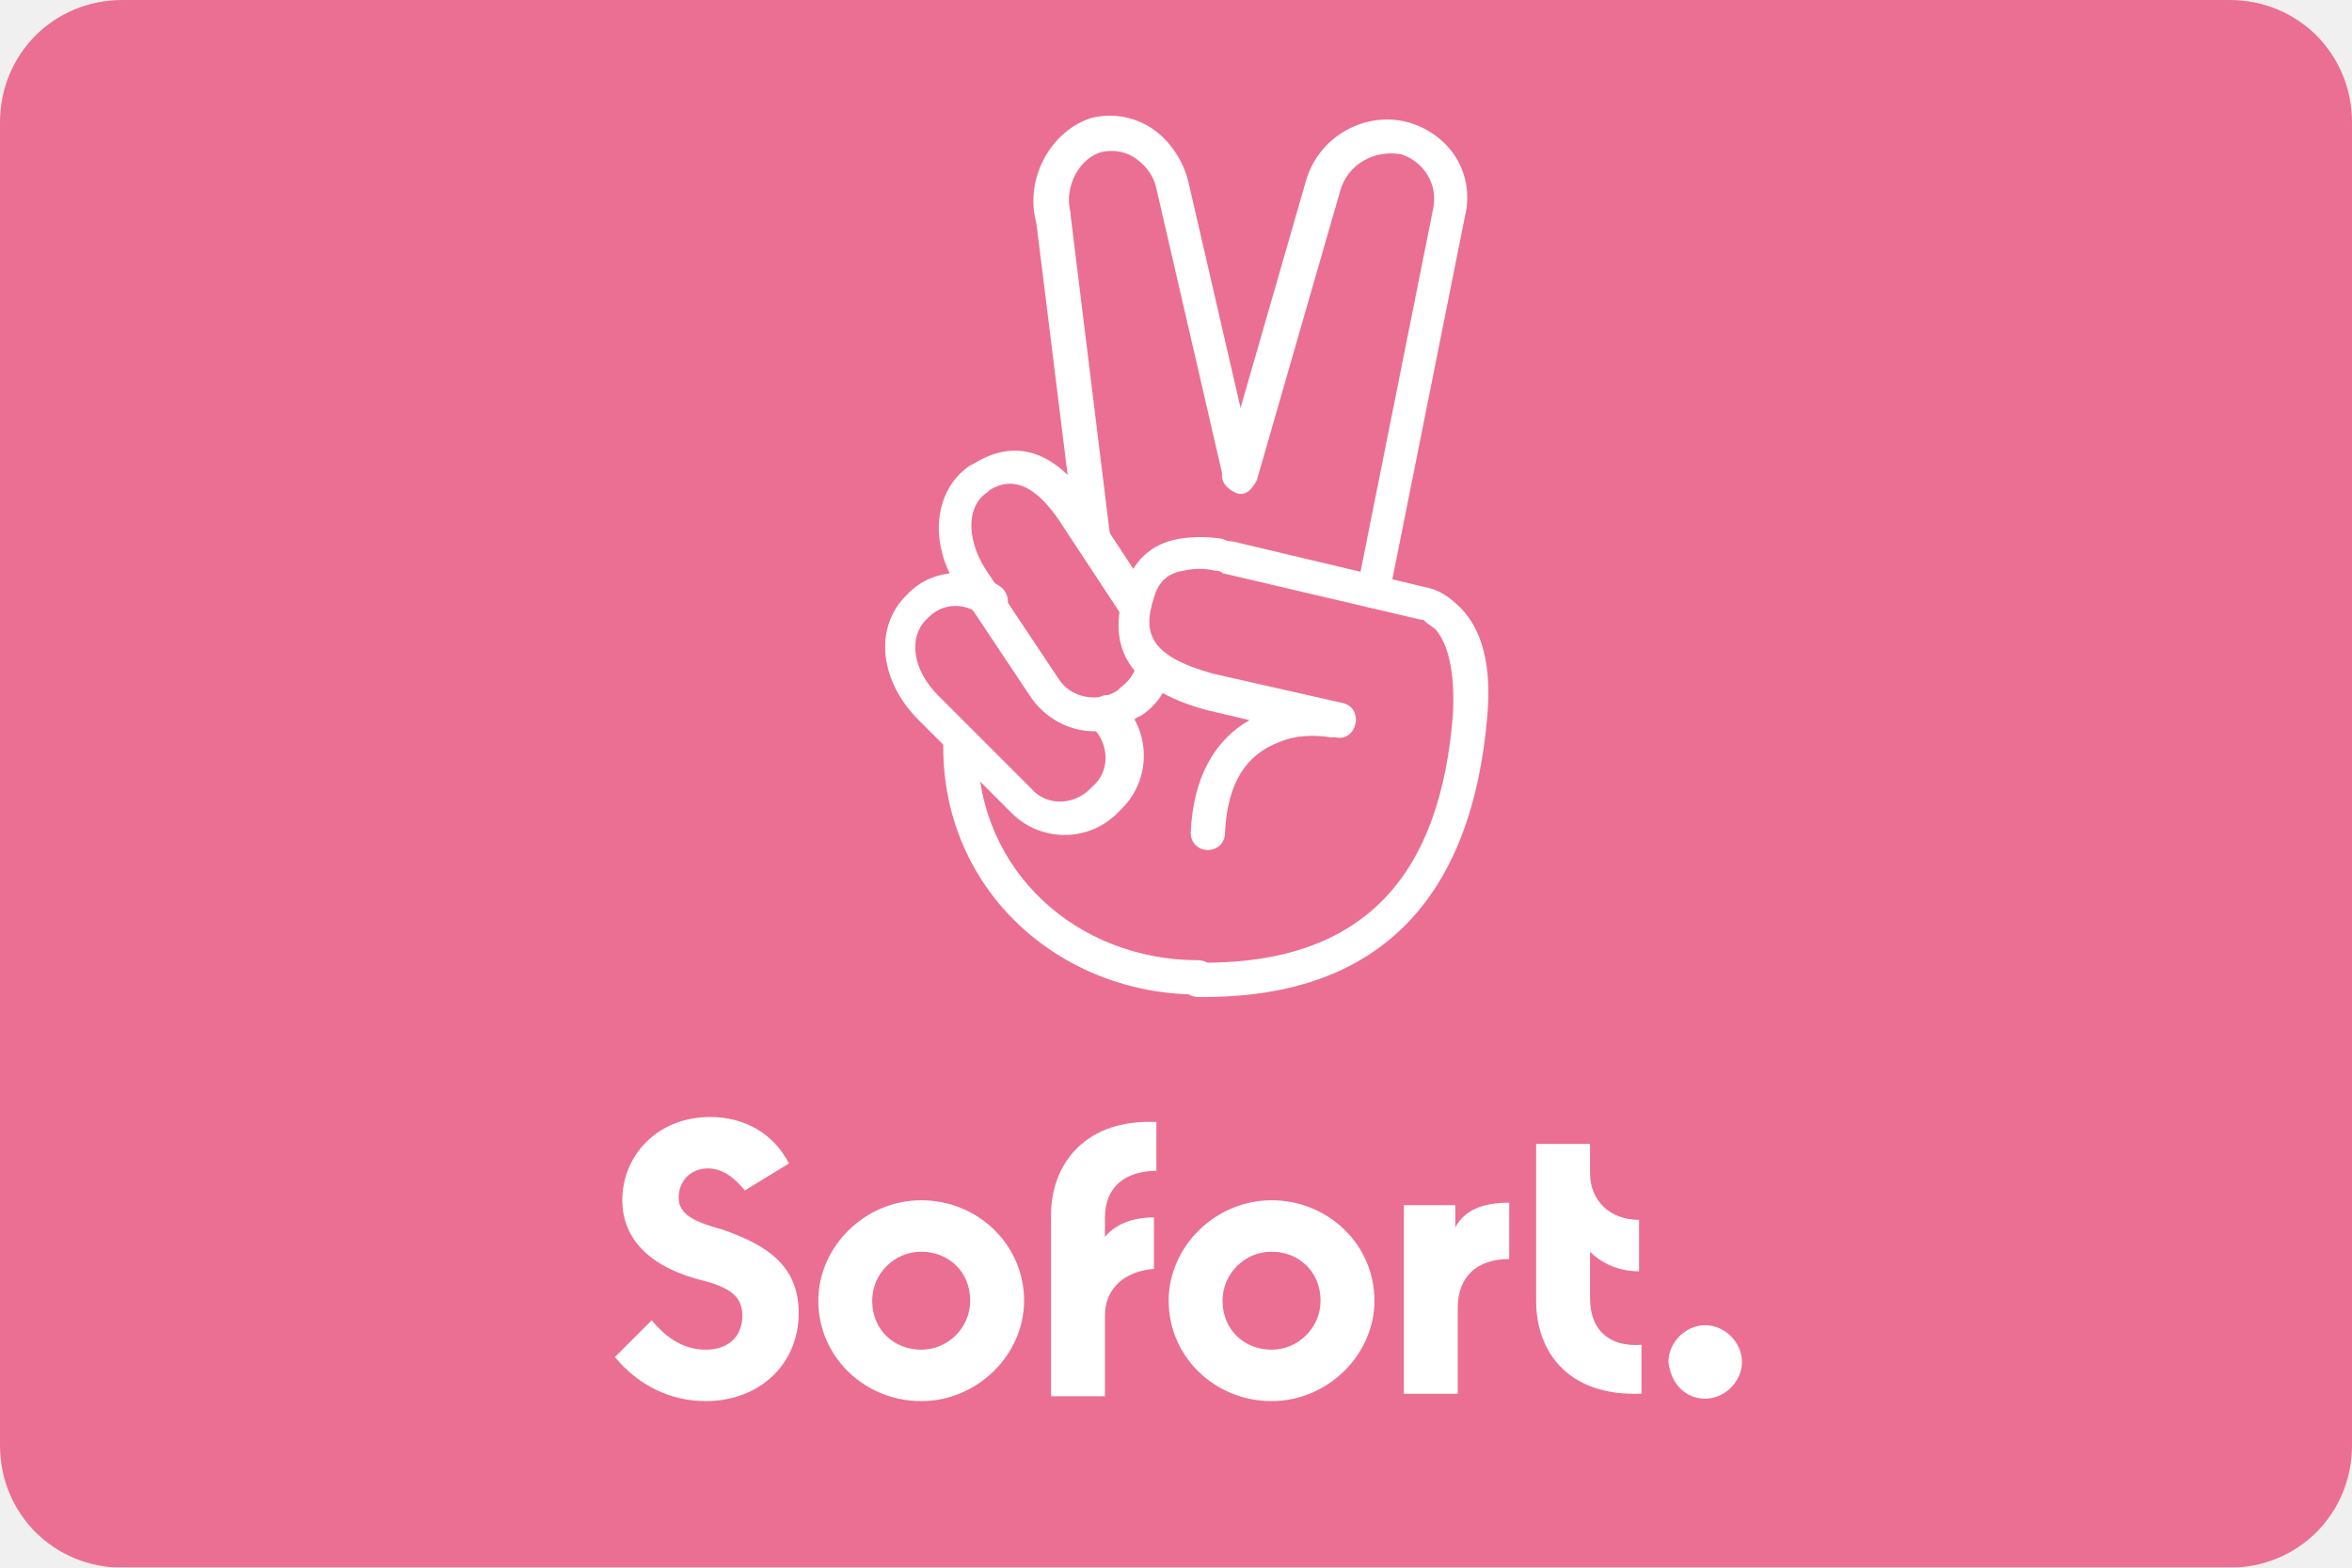
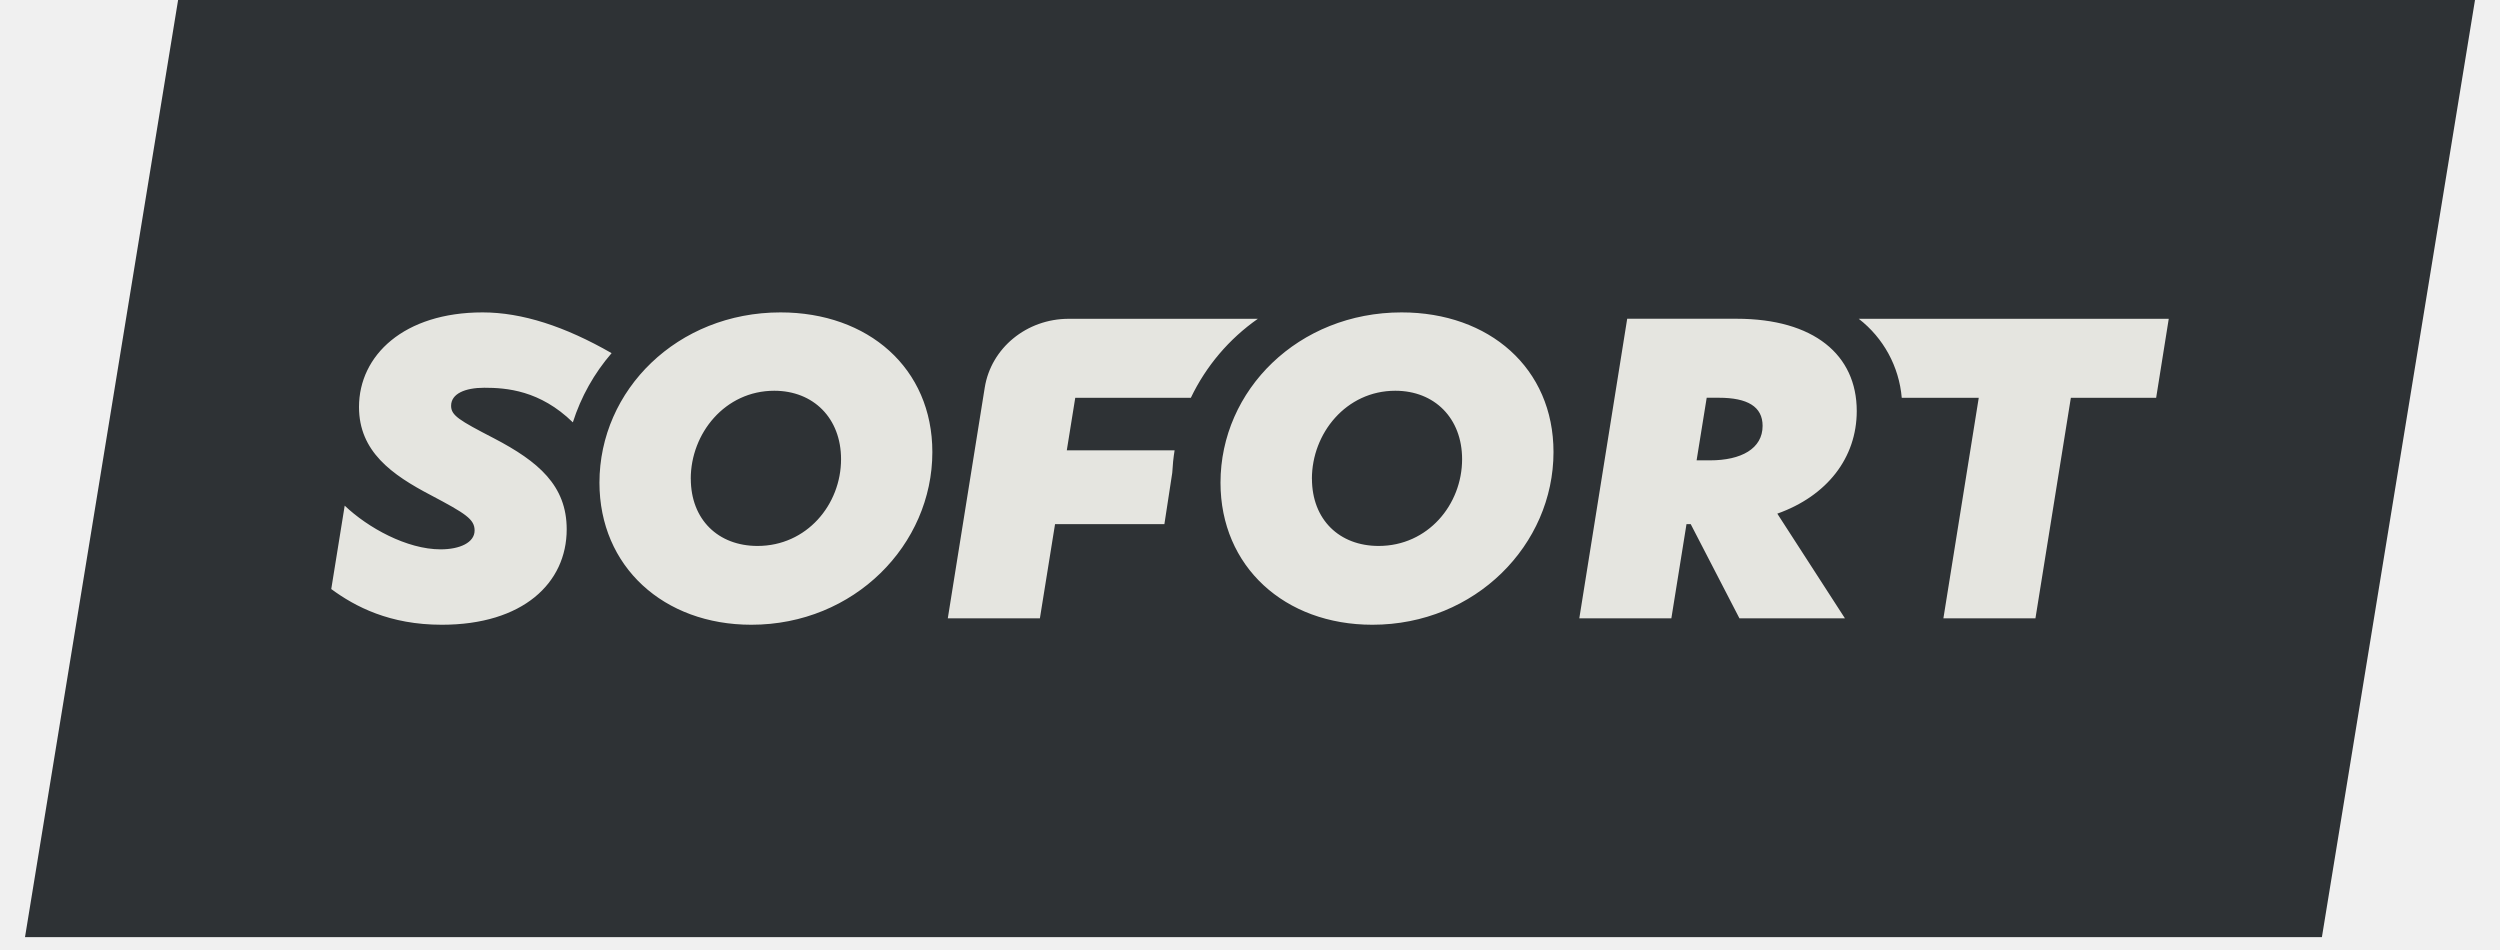
- <svg xmlns="http://www.w3.org/2000/svg" version="1.1" id="Layer_1" x="0px" y="0px" viewBox="-372 266.3 96 64" style="enable-background:new -372 266.3 96 64;" xml:space="preserve">
-   <style type="text/css">
- 	.st0{filter:url(#Adobe_OpacityMaskFilter);}
- 	.st1{fill:#FFFFFF;}
- 	.st2{mask:url(#mask-2);}
- 	.st3{fill:#EB6F93;}
- </style>
-   <g id="Badges">
-     <g id="DE" transform="translate(-24, -116)">
-       <g id="Badge-_x2F_-de_x5F_de-_x2F_-pay_x5F_now-_x2F_-descriptive-_x2F_pink" transform="translate(24, 116)">
-         <g id="BG-_x2F_-Radius-5">
-           <g id="BG">
- 				</g>
-           <defs>
-             <filter id="Adobe_OpacityMaskFilter" filterUnits="userSpaceOnUse" x="-372" y="266.3" width="96" height="64">
-               <feColorMatrix type="matrix" values="1 0 0 0 0  0 1 0 0 0  0 0 1 0 0  0 0 0 1 0" />
-             </filter>
-           </defs>
-           <mask maskUnits="userSpaceOnUse" x="-372" y="266.3" width="96" height="64" id="mask-2">
-             <g class="st0">
-               <path id="path-1" class="st1" d="M-367,266.3h86c2.8,0,5,2.2,5,5v54c0,2.8-2.2,5-5,5h-86c-2.8,0-5-2.2-5-5v-54        C-372,268.5-369.8,266.3-367,266.3z" />
-             </g>
-           </mask>
-           <g id="Color-_x2F_-Pink" class="st2">
-             <rect id="BG_1_" x="-372" y="266.3" class="st3" width="96" height="64" />
-           </g>
-         </g>
-         <path id="Sofort." class="st1" d="M-343.2,323.5c2.2,0,3.8-1.5,3.8-3.6c0-2-1.4-2.8-3.1-3.4c-1.1-0.3-1.8-0.6-1.8-1.3     c0-0.7,0.5-1.2,1.2-1.2c0.6,0,1.1,0.4,1.5,0.9l1.8-1.1c-0.6-1.2-1.8-1.9-3.2-1.9c-2.2,0-3.6,1.6-3.6,3.4c0,1.4,0.9,2.6,3,3.2     c1.2,0.3,1.9,0.6,1.9,1.5c0,0.9-0.6,1.4-1.5,1.4c-1,0-1.7-0.6-2.2-1.2l-1.5,1.5C-346,322.8-344.7,323.5-343.2,323.5z      M-334.4,323.5c-2.3,0-4.2-1.8-4.2-4.1c0-2.2,1.9-4.1,4.2-4.1c2.3,0,4.2,1.8,4.2,4.1C-330.2,321.6-332.1,323.5-334.4,323.5z      M-334.4,321.4c1.1,0,2-0.9,2-2c0-1.2-0.9-2-2-2c-1.1,0-2,0.9-2,2C-336.4,320.6-335.5,321.4-334.4,321.4z M-324.8,314.1v-2h-0.3     c-2.7,0-4,1.8-4,3.8v7.4h2.2V320c0-1.1,0.8-1.8,2-1.9v-2.1c-0.9,0-1.6,0.3-2,0.8V316C-326.9,314.7-326,314.1-324.8,314.1z      M-320.1,323.5c-2.3,0-4.2-1.8-4.2-4.1c0-2.2,1.9-4.1,4.2-4.1c2.3,0,4.2,1.8,4.2,4.1C-315.9,321.6-317.8,323.5-320.1,323.5z      M-320.1,321.4c1.1,0,2-0.9,2-2c0-1.2-0.9-2-2-2s-2,0.9-2,2C-322.1,320.6-321.2,321.4-320.1,321.4z M-312.6,316.4v-0.9h-2.1v7.7     h2.2v-3.5c0-1.3,0.8-2,2.1-2v-2.3C-311.5,315.4-312.2,315.7-312.6,316.4z M-307.1,319.3v-1.9c0.5,0.5,1.2,0.8,2,0.8v-2.1     c-1.2,0-2-0.8-2-1.9V313h-2.2v6.4c0,2.1,1.3,3.8,4,3.8h0.3v-2C-306.2,321.3-307.1,320.7-307.1,319.3z M-302.4,323.4     c0.8,0,1.5-0.7,1.5-1.5c0-0.8-0.7-1.5-1.5-1.5c-0.8,0-1.5,0.7-1.5,1.5C-303.8,322.8-303.2,323.4-302.4,323.4z" />
-         <g id="Icons-_x2F_-Pay-now-_x2F_-White" transform="translate(36, 5)">
-           <path id="_Path_" class="st1" d="M-363.4,291c0.7,0.7,0.7,1.8,0,2.4l-0.1,0.1c-0.7,0.7-1.8,0.7-2.4,0l-3.8-3.8      c-1.1-1.1-1.2-2.4-0.5-3.1l0.1-0.1c0.6-0.6,1.5-0.6,2.1-0.1c0.3,0.2,0.7,0.2,1-0.1c0.2-0.3,0.2-0.7-0.1-1      c-1.2-0.9-2.9-0.8-3.9,0.3l-0.1,0.1c-1.2,1.3-1,3.4,0.6,5l3.8,3.8c1.2,1.2,3.2,1.2,4.4-0.1l0.1-0.1c1.2-1.2,1.2-3.2-0.1-4.4      c-0.3-0.3-0.7-0.3-1,0S-363.7,290.8-363.4,291z" />
-           <path id="_Path_2" class="st1" d="M-365.7,270.4l1.6,12.9c0,0.4,0.4,0.6,0.8,0.6c0.4,0,0.6-0.4,0.6-0.8l-1.6-13l0-0.1      c-0.3-1.1,0.4-2.3,1.3-2.5c0.5-0.1,1,0,1.4,0.3c0.4,0.3,0.7,0.7,0.8,1.2l2.7,11.7c0.1,0.4,0.5,0.6,0.8,0.5s0.6-0.5,0.5-0.8      l-2.7-11.7c-0.2-0.8-0.7-1.6-1.4-2.1s-1.6-0.7-2.5-0.5C-365.1,266.6-366.2,268.6-365.7,270.4z" />
-           <path id="_Path_3" class="st1" d="M-351.3,285.6l3.1-15.5c0.4-1.7-0.6-3.3-2.3-3.8c-1.8-0.5-3.7,0.6-4.2,2.4l-3.4,11.8      c-0.1,0.4,0.1,0.7,0.5,0.9s0.7-0.1,0.9-0.5l3.4-11.8c0.3-1.1,1.4-1.7,2.5-1.5c0.9,0.3,1.5,1.2,1.3,2.2l-3.1,15.5      c-0.1,0.4,0.2,0.7,0.5,0.8C-351.7,286.2-351.4,286-351.3,285.6z" />
-           <path id="Shape" class="st1" d="M-359.1,300.5c-4.9,0-9-3.6-9-8.7c0-0.4-0.3-0.7-0.7-0.7s-0.7,0.3-0.7,0.7      c0,5.9,4.8,10.1,10.4,10.1c0.4,0,0.7-0.3,0.7-0.7C-358.4,300.8-358.7,300.5-359.1,300.5z" />
-           <path id="_Path_4" class="st1" d="M-361.6,288.4c-0.1,0.4-0.3,0.7-0.7,1l-0.1,0.1c-0.8,0.5-1.9,0.3-2.4-0.5l-3-4.5      c-0.8-1.3-0.7-2.6,0.1-3.1l0.1-0.1c1-0.6,1.9-0.1,2.8,1.2l2.5,3.8c0.2,0.3,0.6,0.4,1,0.2c0.3-0.2,0.4-0.6,0.2-1l-2.5-3.8      c-1.2-1.8-2.8-2.6-4.6-1.5l-0.2,0.1c-1.5,1-1.7,3.2-0.5,5l3,4.5c1,1.4,2.9,1.8,4.3,0.8l0.2-0.1c0.6-0.4,1-1,1.2-1.7      c0.1-0.4-0.1-0.7-0.5-0.8S-361.5,288.1-361.6,288.4z" />
-           <path id="Shape_1_" class="st1" d="M-357,290.7c-1.4,0.8-2.3,2.3-2.4,4.6c0,0.4,0.3,0.7,0.7,0.7c0.4,0,0.7-0.3,0.7-0.7      c0.1-2.1,0.9-3.2,2.2-3.7c0.7-0.3,1.5-0.3,2.1-0.2c0.1,0,0.1,0,0.2,0c0.9,0.2,1.2-1.2,0.3-1.4l-5.3-1.2      c-2.5-0.7-2.9-1.6-2.4-3.1c0.2-0.7,0.6-1,1.2-1.1c0.4-0.1,0.9-0.1,1.3,0c0.1,0,0.2,0,0.3,0.1l8.1,1.9c0.1,0,0.1,0,0.2,0.1      c0.1,0.1,0.3,0.2,0.4,0.3c0.5,0.6,0.8,1.7,0.7,3.5c-0.5,6.3-3.4,10.2-10.4,10.1c-0.4,0-0.7,0.3-0.7,0.7c0,0.4,0.3,0.7,0.7,0.7      c7.8,0.1,11.2-4.5,11.8-11.4c0.2-2.1-0.2-3.6-1.1-4.5c-0.5-0.5-0.9-0.7-1.3-0.8l-8-1.9c-0.1,0-0.2,0-0.4-0.1      c-0.6-0.1-1.2-0.1-1.8,0c-1.1,0.2-1.9,0.9-2.2,2.1c-0.7,2.2,0,4,3.4,4.9L-357,290.7z" />
-         </g>
-       </g>
-     </g>
-   </g>
+ <svg xmlns="http://www.w3.org/2000/svg" fill="none" viewBox="0 0 50 19">
+   <path fill="#2E3235" d="M46.438 18.743H.5L3.562 0H49.5l-3.062 18.743Z" />
+   <path fill="#E5E5E0" d="M9.022 8.116c0 .193.159.289.857.65.891.465 1.455.946 1.455 1.82 0 1.075-.875 1.909-2.498 1.909-1.042 0-1.732-.361-2.211-.714l.269-1.668c.462.441 1.244.874 1.918.874.386 0 .68-.136.68-.377 0-.224-.176-.337-.874-.706C7.836 9.495 7.18 9.03 7.18 8.14c0-1.034.9-1.892 2.472-1.892.79 0 1.649.28 2.58.815a3.95 3.95 0 0 0-.775 1.384c-.657-.641-1.327-.692-1.771-.692-.387 0-.664.12-.664.361Zm4.794 1.458c0 .82.55 1.345 1.335 1.345.984 0 1.67-.827 1.67-1.735 0-.82-.552-1.369-1.336-1.369-.984 0-1.67.852-1.67 1.76Zm-1.827.08c0-1.855 1.56-3.406 3.621-3.406 1.753 0 3.037 1.114 3.037 2.793 0 1.854-1.56 3.454-3.621 3.454-1.752 0-3.037-1.162-3.037-2.841Zm14.25-.08c0 .82.55 1.345 1.334 1.345.985 0 1.669-.827 1.669-1.735 0-.82-.551-1.369-1.336-1.369-.984 0-1.668.852-1.668 1.76Zm-1.829.08c0-1.855 1.56-3.406 3.622-3.406 1.752 0 3.038 1.114 3.038 2.793 0 1.854-1.561 3.454-3.623 3.454-1.752 0-3.037-1.162-3.037-2.841Zm9.79-.447h-.268l.202-1.252h.244c.571 0 .874.177.874.562 0 .457-.429.69-1.051.69Zm2.935-.987c0-1.123-.857-1.845-2.404-1.845h-2.187l-.958 5.992h1.841l.303-1.885h.084l.975 1.885h2.11l-1.353-2.094c.993-.353 1.589-1.115 1.589-2.053Zm-13.643.786h-2.156l.169-1.05h2.312a4.07 4.07 0 0 1 1.34-1.58h-3.783c-.84 0-1.552.584-1.679 1.375l-.739 4.615h1.842l.303-1.884h2.187l.157-1.025c.008-.153.023-.303.047-.451Zm14.543-1.05a2.237 2.237 0 0 0-.86-1.58h6.2l-.252 1.58h-1.706l-.708 4.41h-1.841l.707-4.41h-1.54Z" />
</svg>
